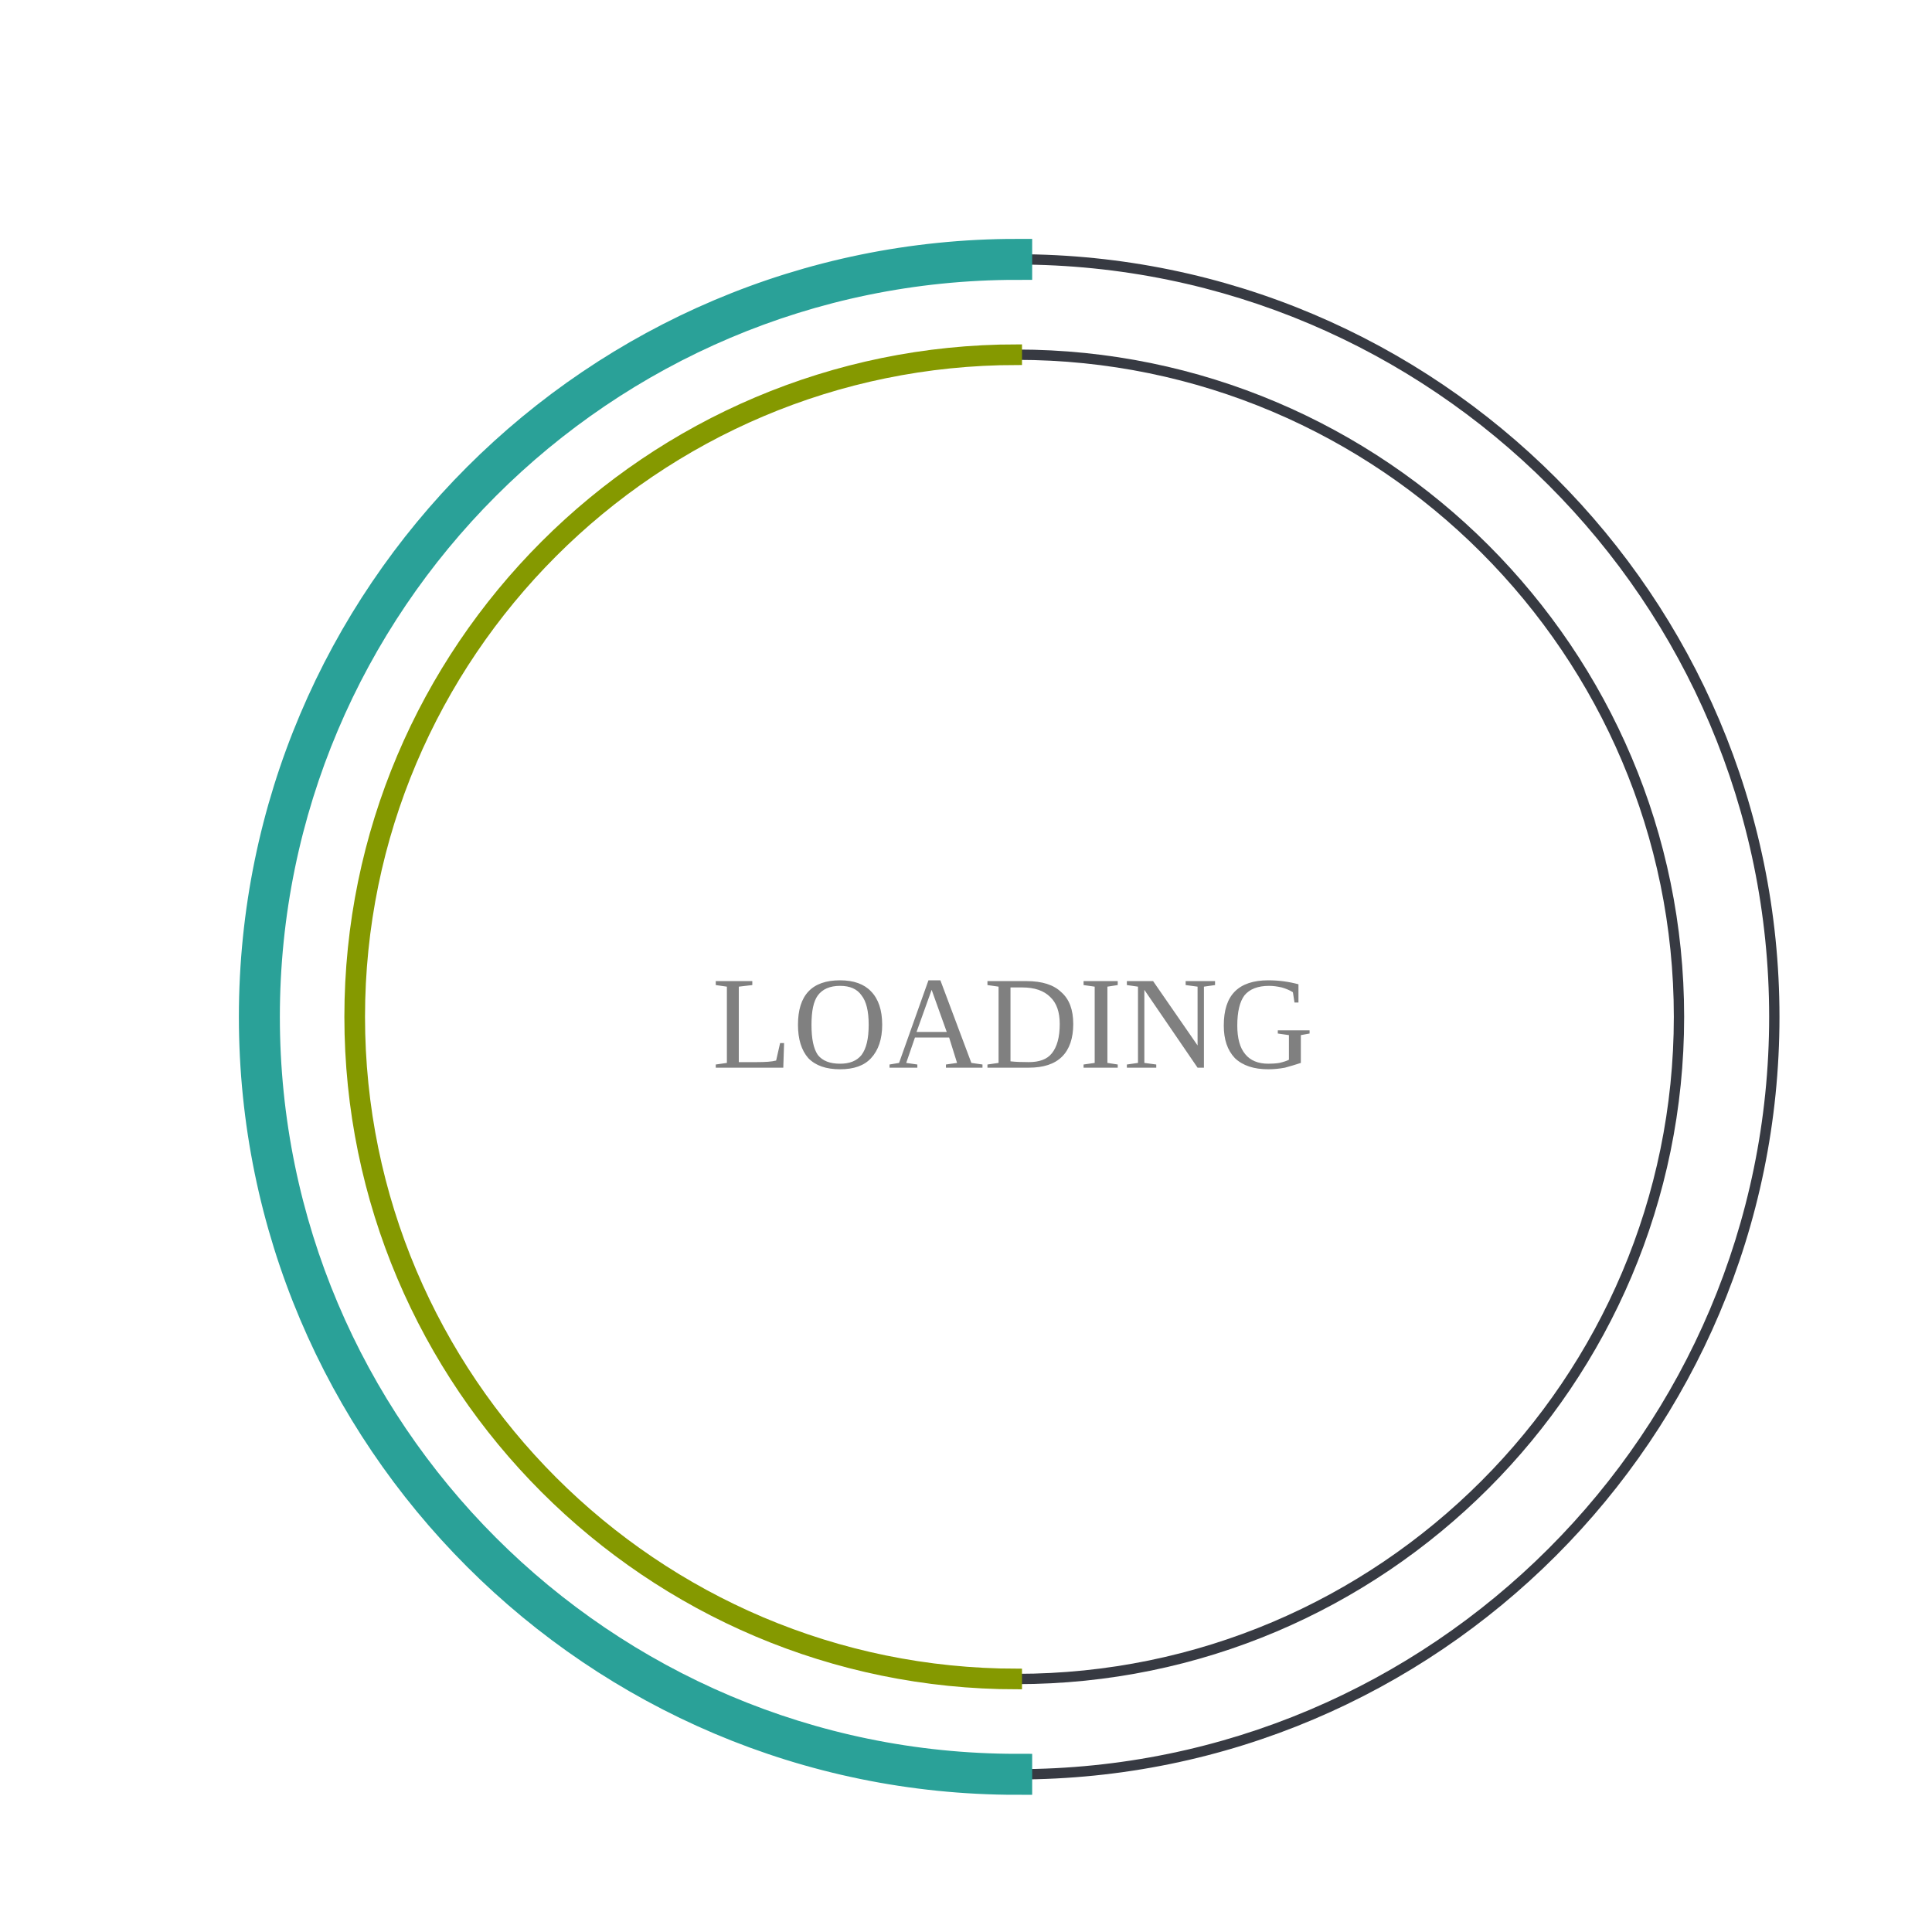
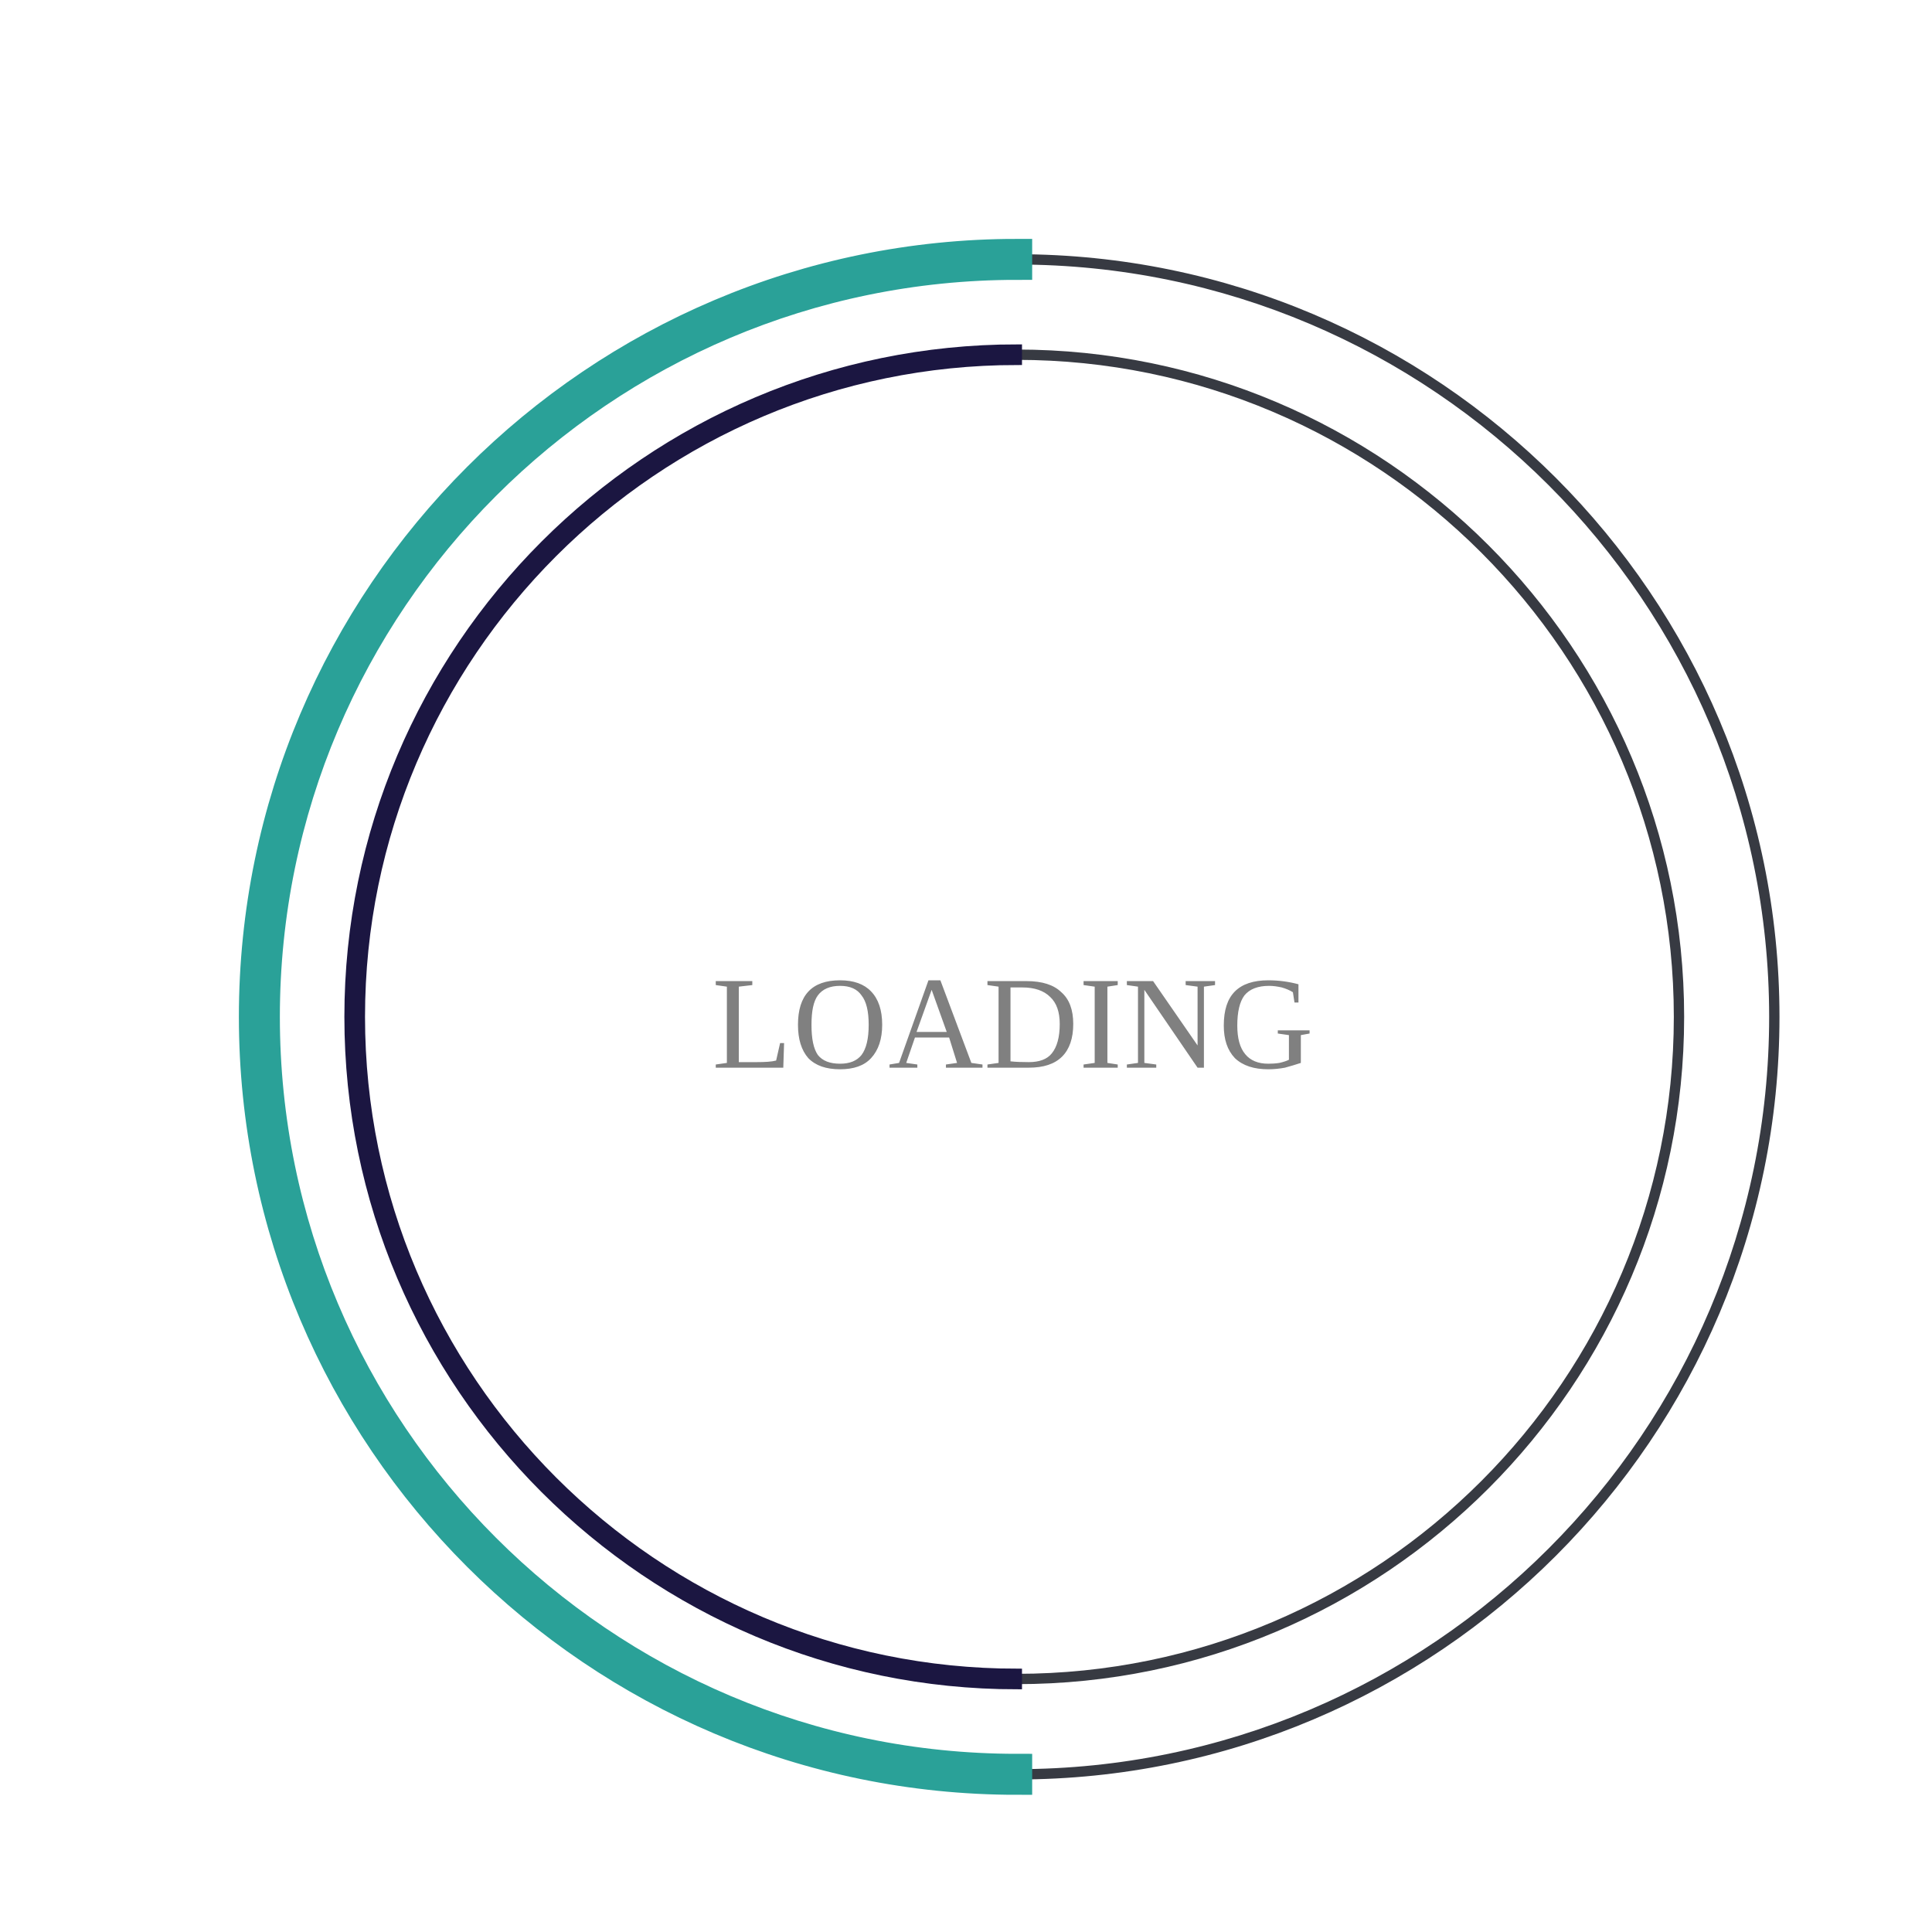
<svg xmlns="http://www.w3.org/2000/svg" viewBox="0 0 38 38" preserveAspectRatio="xMidYMid">
  <text x="14" y="21" font-size="2.6px" fill="grey">LOADING
     <animate attributeName="opacity" values="0;1;0" dur="1.8s" repeatCount="indefinite" />
  </text>
  <path fill="#373a42" d="M20,35c-8.271,0-15-6.729-15-15S11.729,5,20,5s15,6.729,15,15S28.271,35,20,35z M20,5.203     C11.841,5.203,5.203,11.841,5.203,20c0,8.159,6.638,14.797,14.797,14.797S34.797,28.159,34.797,20     C34.797,11.841,28.159,5.203,20,5.203z">
  </path>
  <path fill="#373a42" d="M20,33.125c-7.237,0-13.125-5.888-13.125-13.125S12.763,6.875,20,6.875S33.125,12.763,33.125,20     S27.237,33.125,20,33.125z M20,7.078C12.875,7.078,7.078,12.875,7.078,20c0,7.125,5.797,12.922,12.922,12.922     S32.922,27.125,32.922,20C32.922,12.875,27.125,7.078,20,7.078z">
  </path>
  <path fill="#2AA198" stroke="#2AA198" stroke-width="0.603" stroke-miterlimit="10" d="M5.203,20    c0-8.159,6.638-14.797,14.797-14.797V5C11.729,5,5,11.729,5,20s6.729,15,15,15v-0.203C11.841,34.797,5.203,28.159,5.203,20z">
    <animateTransform attributeName="transform" type="rotate" from="0 20 20" to="360 20 20" calcMode="spline" keySplines="0.4, 0, 0.2, 1" keyTimes="0;1" dur="2s" repeatCount="indefinite" />
  </path>
-   <path fill="#859900" stroke="#859900" stroke-width="0.203" stroke-miterlimit="10" d="M7.078,20   c0-7.125,5.797-12.922,12.922-12.922V6.875C12.763,6.875,6.875,12.763,6.875,20S12.763,33.125,20,33.125v-0.203   C12.875,32.922,7.078,27.125,7.078,20z">
+   <path fill="#1b1641" stroke="#1b1641" stroke-width="0.203" stroke-miterlimit="10" d="M7.078,20   c0-7.125,5.797-12.922,12.922-12.922V6.875C12.763,6.875,6.875,12.763,6.875,20S12.763,33.125,20,33.125v-0.203   C12.875,32.922,7.078,27.125,7.078,20z">
    <animateTransform attributeName="transform" type="rotate" from="0 20 20" to="360 20 20" dur="1.8s" repeatCount="indefinite" />
  </path>
</svg>
